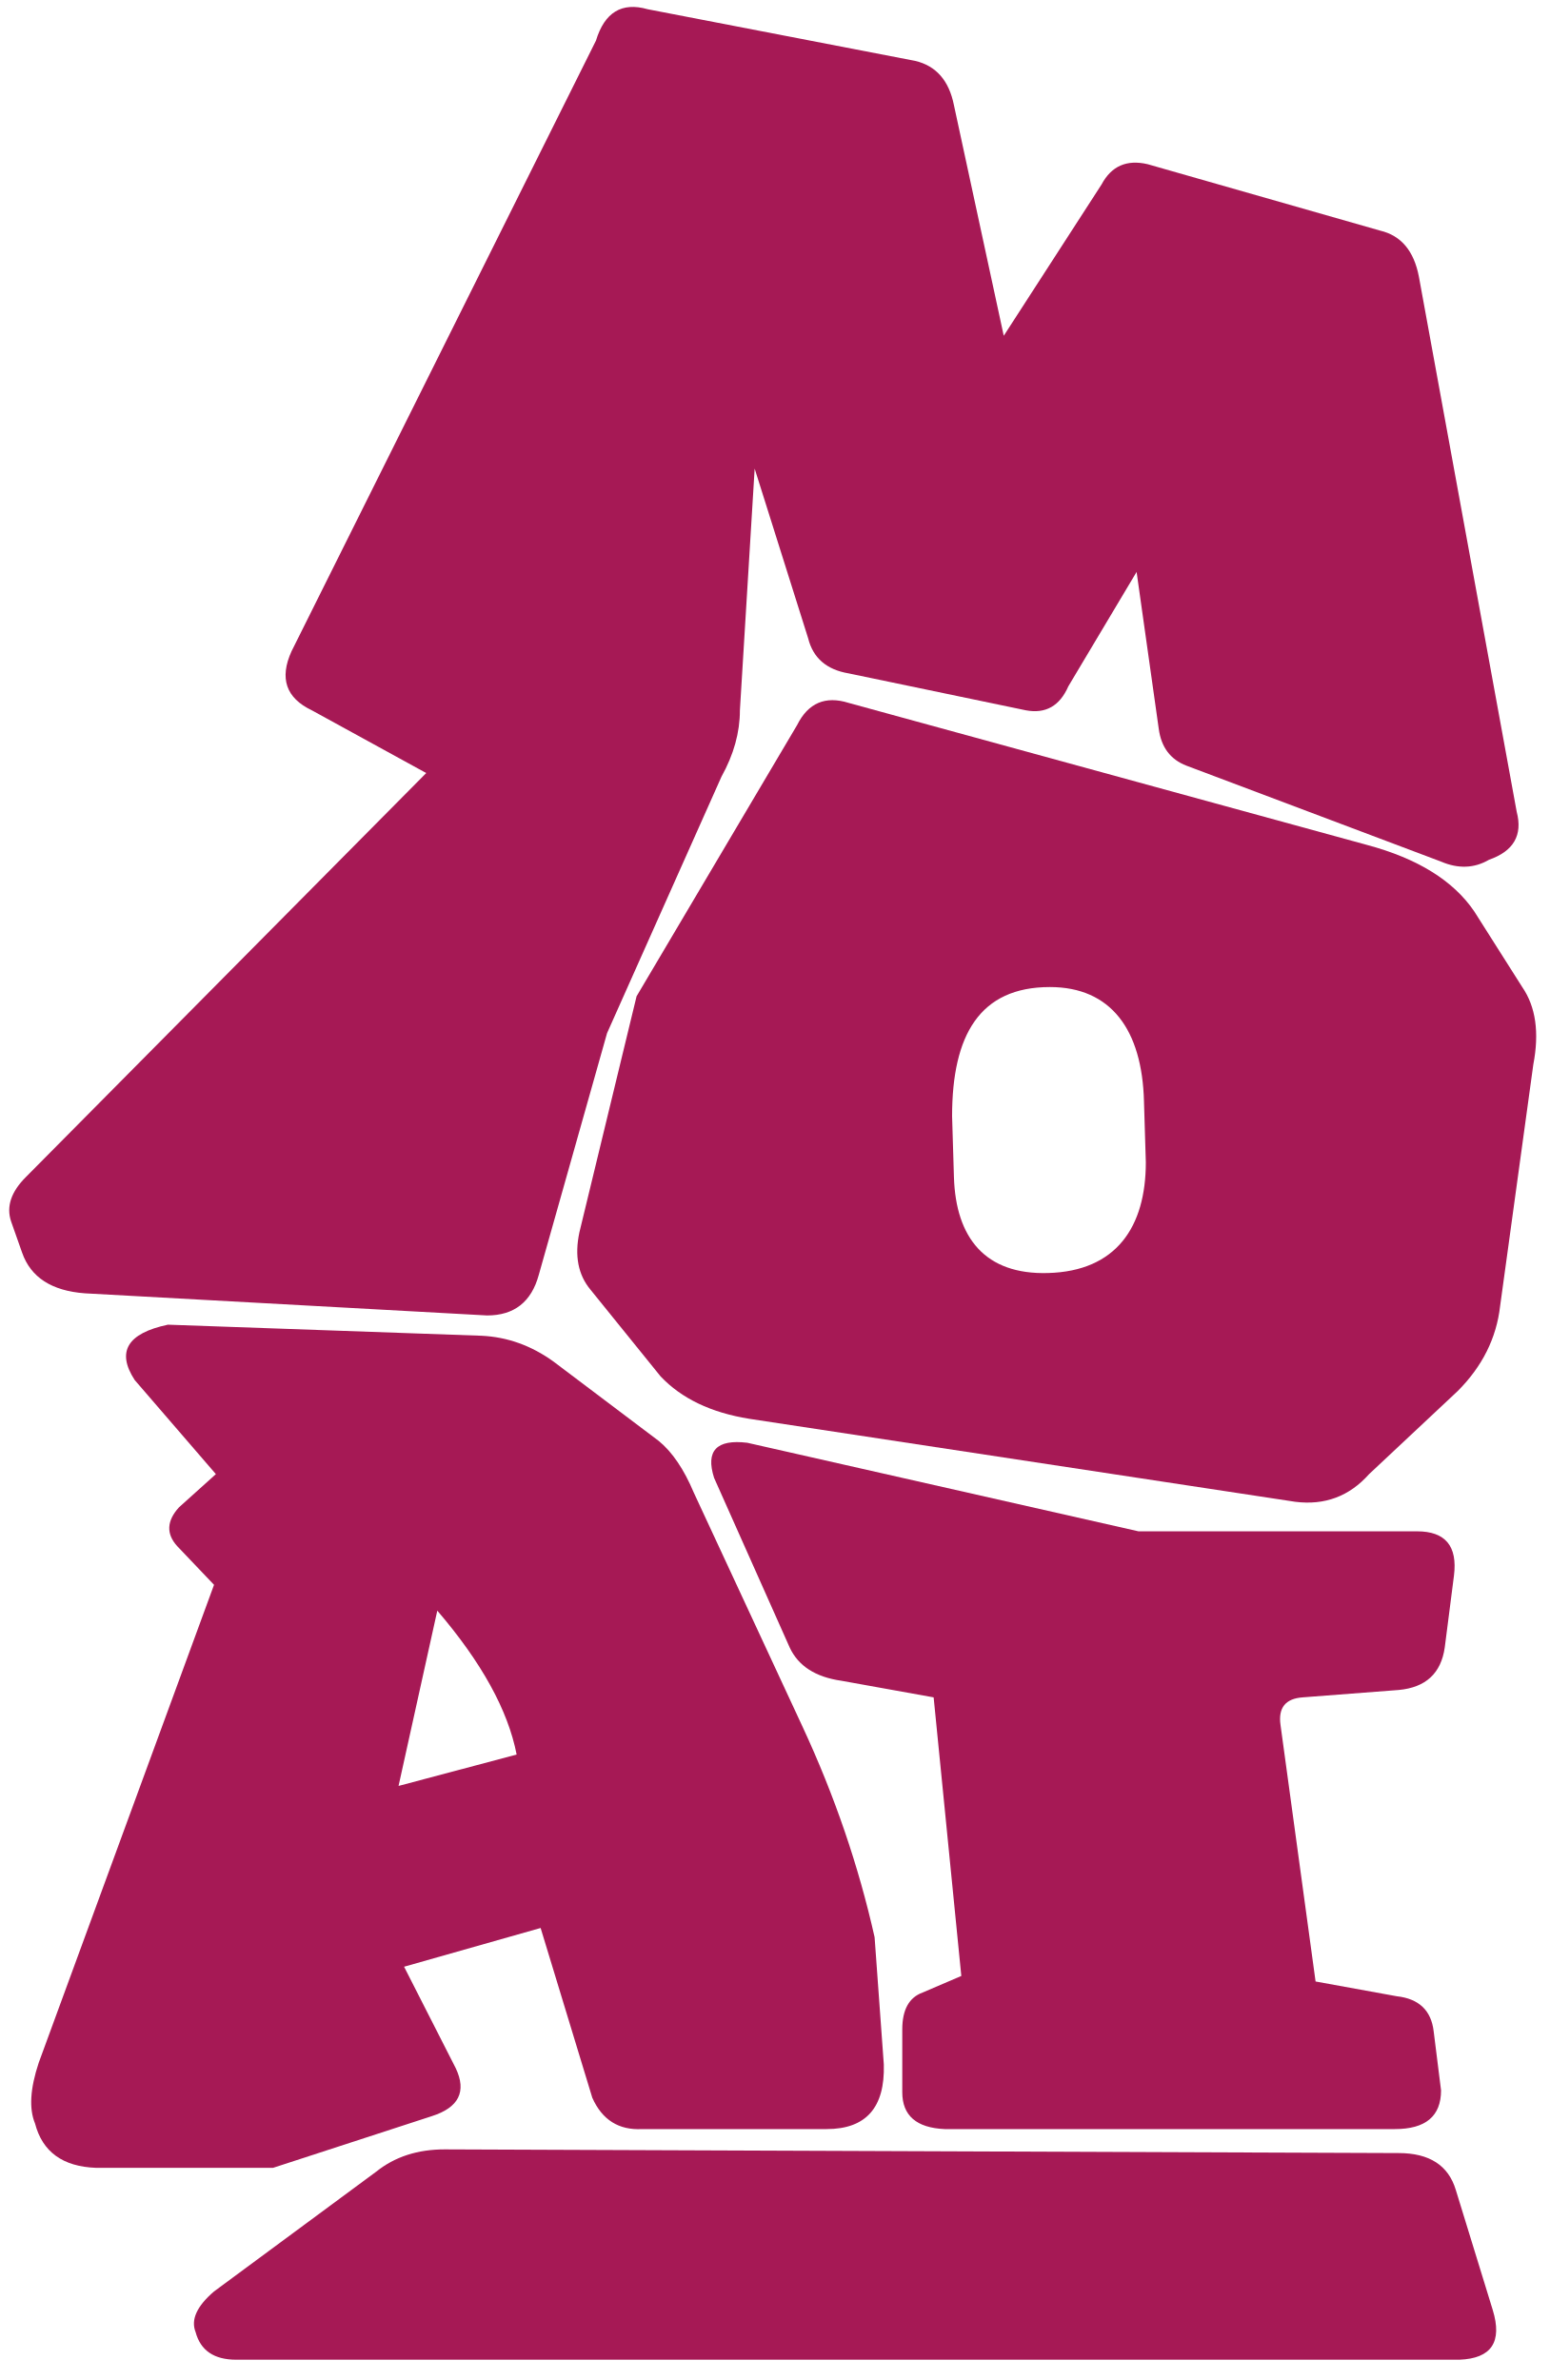
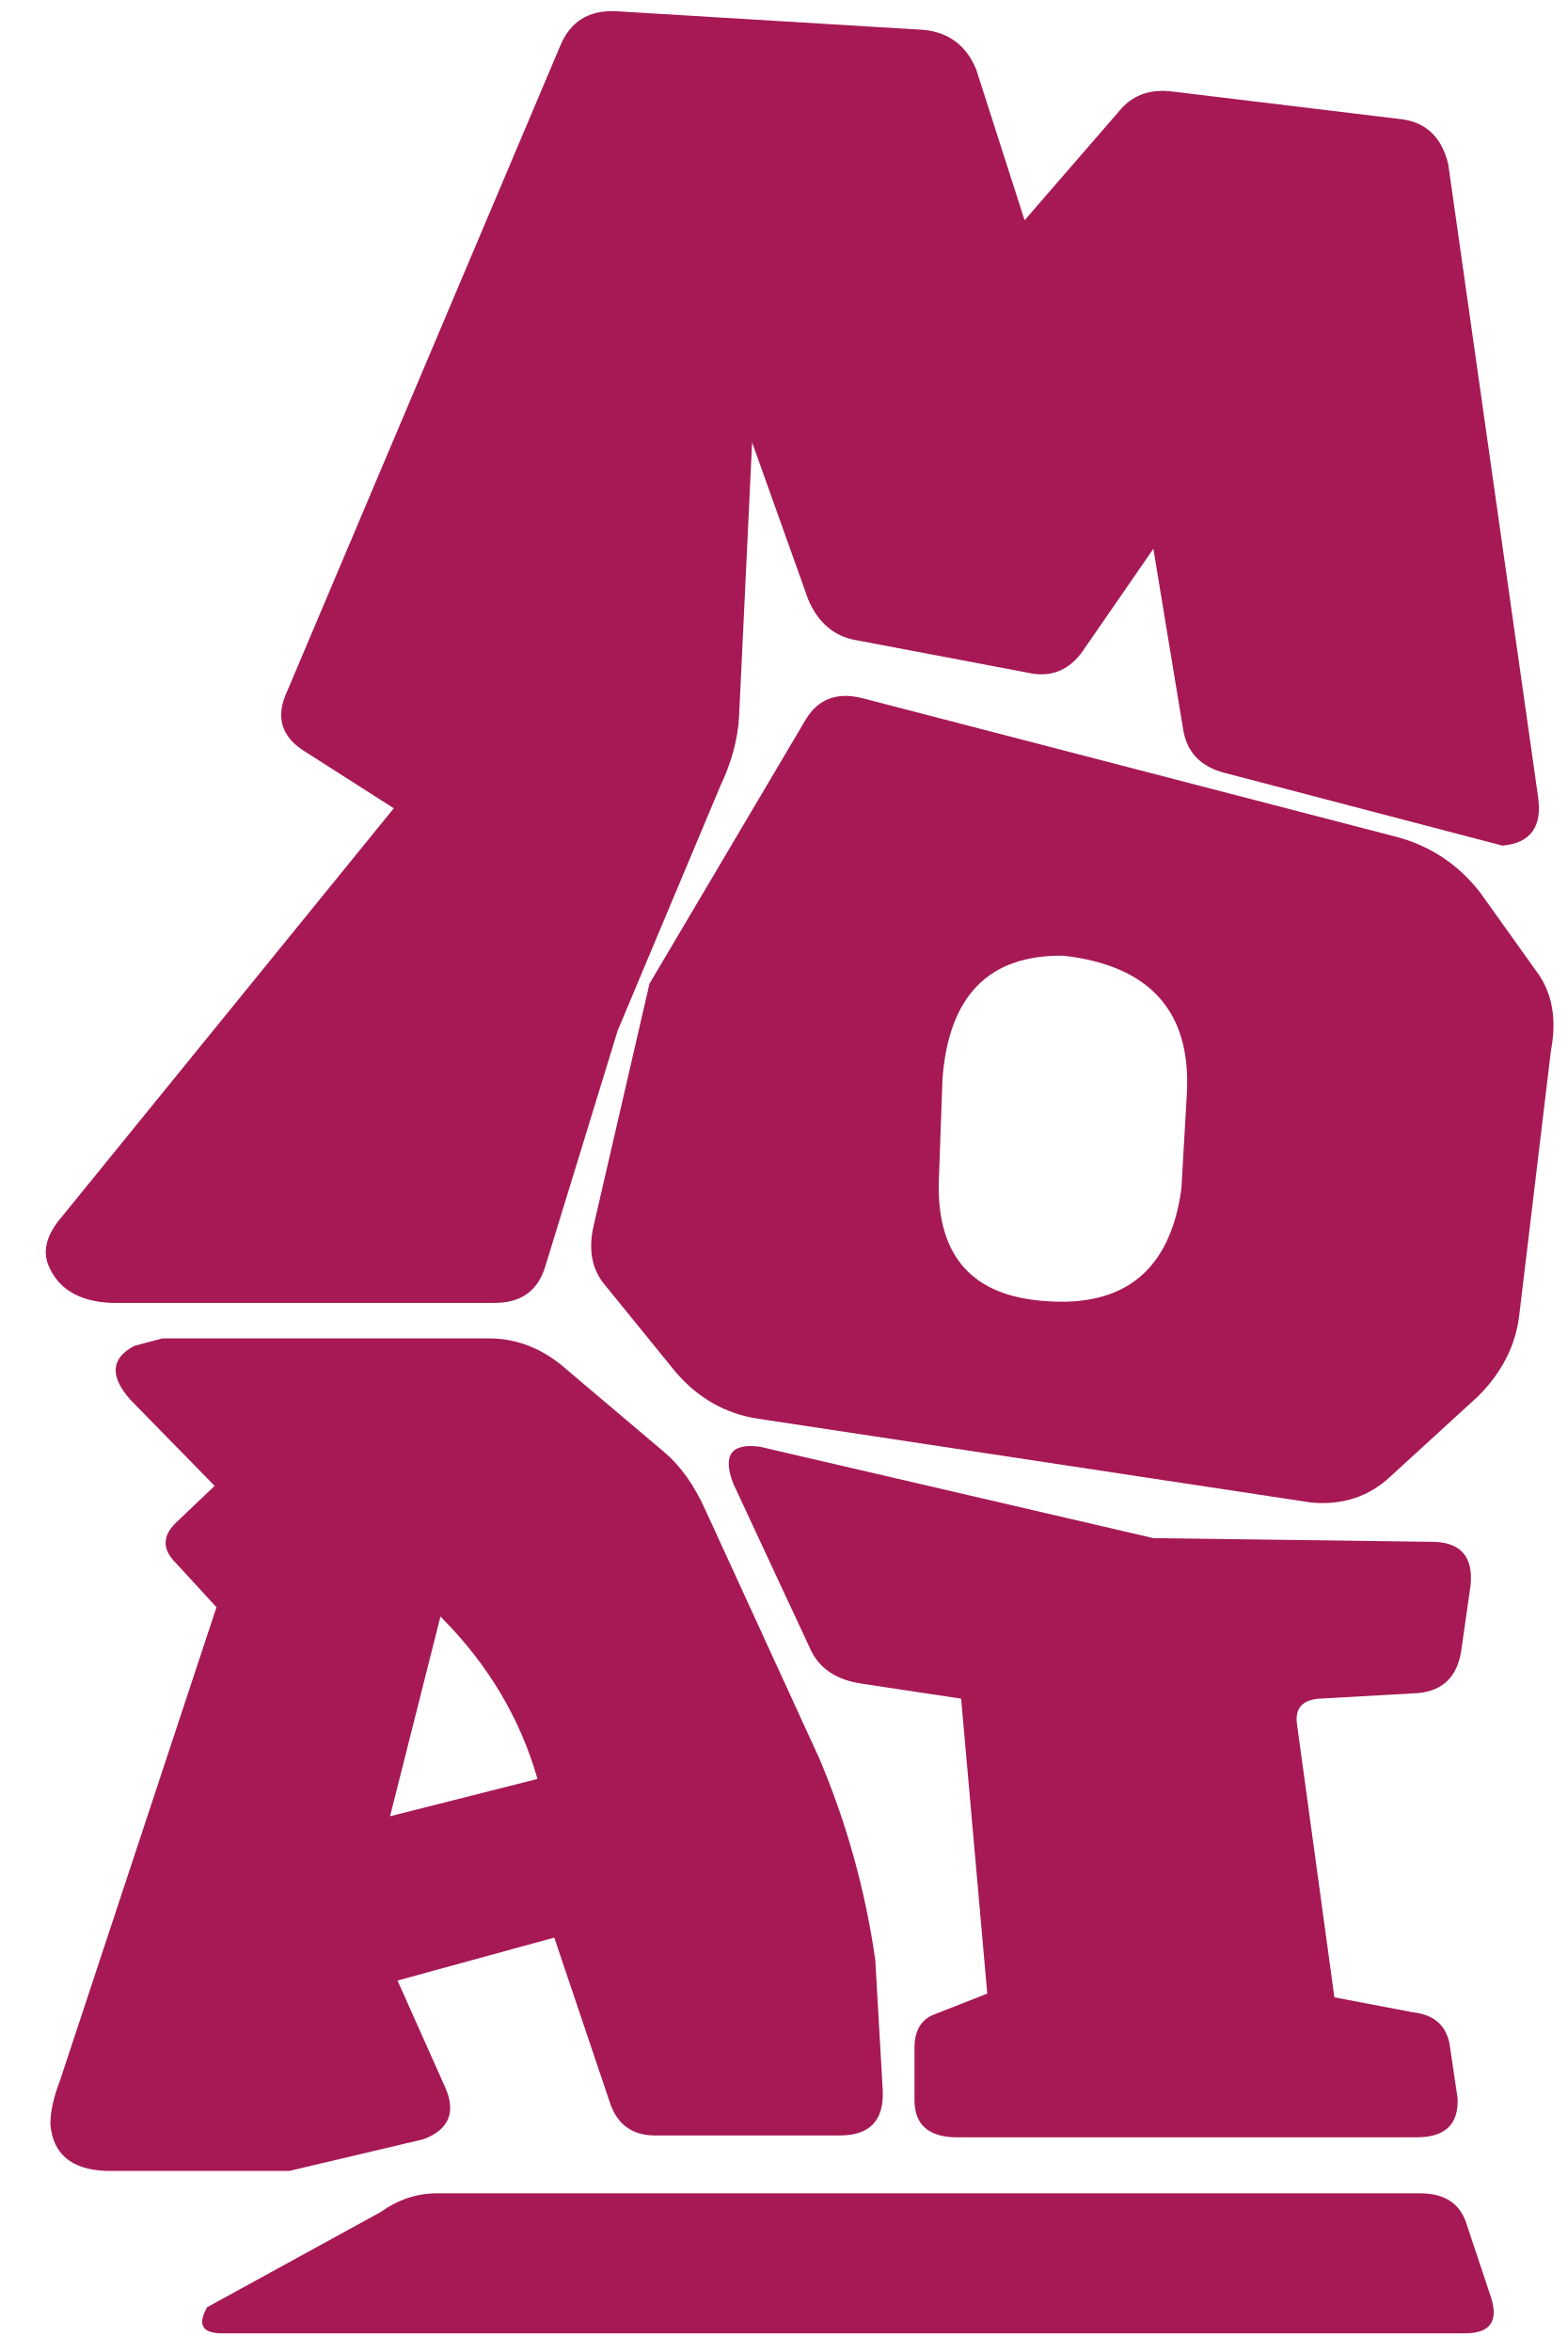
- <svg xmlns="http://www.w3.org/2000/svg" viewBox="120 100 840 1290" role="img" aria-label="MOAI typographic Moai mark">
+ <svg xmlns="http://www.w3.org/2000/svg" viewBox="120 100 840 1260" role="img" aria-label="MOAI letters forming a Moai profile">
  <g fill="#A61955">
-     <path d="M443 122 Q450 99 471 105 L616 133 Q633 137 637 157 L664 282 L717 200 Q725 185 742 189 L868 225 Q885 229 889 250 L942 540 Q947 559 927 566 Q915 573 901 567 L763 515 Q750 510 748 495 L736 410 L699 472 Q692 488 676 485 L580 465 Q562 462 558 446 L529 354 L521 485 Q521 503 511 521 L449 660 L412 791 Q406 813 384 813 L166 801 Q139 799 132 779 L126 762 Q122 750 134 738 L351 519 L289 485 Q268 475 278 453 Z" />
-     <path fill-rule="evenodd" d="M552 493 Q561 475 580 481 L861 558 Q902 569 919 594 L945 635 Q956 651 951 677 L933 808 Q930 834 910 854 L862 899 Q846 917 822 914 L526 869 Q495 864 478 846 L440 799 Q430 787 434 768 L465 640 Z M689 635 C651 635 636 661 636 705 L637 738 C638 771 654 791 688 790 C725 789 741 765 741 730 L740 697 C739 658 722 635 689 635 Z" />
-     <path fill-rule="evenodd" d="M211 818 L381 824 Q402 825 420 838 L477 881 Q488 890 496 909 L555 1036 Q581 1092 594 1150 L599 1219 Q600 1254 568 1254 L468 1254 Q449 1255 441 1237 L413 1145 L339 1166 L367 1221 Q376 1240 354 1247 L268 1275 L172 1275 Q145 1274 139 1251 Q134 1239 141 1218 L236 959 L216 938 Q207 928 217 917 L237 899 L193 848 Q178 825 211 818 Z M357 973 L336 1068 L400 1051 Q393 1015 357 973 Z" />
-     <path d="M525 882 Q500 879 507 901 L548 993 Q555 1008 576 1011 L626 1020 L641 1171 L620 1180 Q609 1184 609 1200 L609 1234 Q609 1253 632 1254 L876 1254 Q901 1254 901 1233 L897 1201 Q895 1184 877 1182 L833 1174 L814 1035 Q812 1021 826 1020 L878 1016 Q900 1014 903 993 L908 954 Q911 930 888 930 L737 930 Z" />
-     <path d="M361 1265 L878 1267 Q903 1267 909 1287 L929 1352 Q937 1378 911 1379 L248 1379 Q230 1379 226 1364 Q222 1354 236 1342 L324 1277 Q339 1265 361 1265 Z" />
+     <path d="M420 125Q428 105 450 106L615 116Q635 118 643 137L669 218 721 158Q731 147 748 149L872 164Q891 167 896 188L944 526Q948 551 925 553L776 514Q757 509 754 491L738 394 700 449Q690 463 674 461L579 443Q561 440 553 421L523 337 516 484Q515 502 506 521L451 652 412 779Q406 798 385 798H180Q154 797 146 778Q141 766 153 752L331 533 284 503Q264 491 274 470Z" />
+     <path fill-rule="evenodd" d="M552 485Q562 469 582 474L867 548Q895 555 913 578L943 620Q956 637 951 663L934 805Q931 829 912 848L865 891Q848 907 823 905L526 860Q500 856 482 835L443 787Q434 775 438 757L468 627ZM690 612Q630 611 625 678L623 734Q622 793 680 797Q744 802 753 737L756 685Q759 620 690 612Z" />
+     <path fill-rule="evenodd" d="M207 817H382Q405 817 424 834L476 878Q489 889 498 909L559 1042Q581 1094 589 1150L593 1220Q594 1244 570 1244H471Q453 1244 447 1227L417 1138 333 1161 358 1217Q368 1238 347 1246L275 1263H177Q149 1262 147 1238Q147 1228 152 1215L236 961 213 936Q204 926 214 916L235 896 190 850Q173 831 192 821ZM356 966 329 1073 408 1053Q394 1004 356 966Z" />
+     <path d="M527 875Q504 872 513 895L554 983Q561 999 582 1002L635 1010 649 1168 621 1179Q610 1183 610 1197V1225Q610 1245 633 1245H879Q902 1245 901 1224L897 1197Q895 1180 877 1178L835 1170 815 1024Q813 1011 827 1010L880 1007Q900 1005 903 984L908 949Q910 927 889 926L738 924Z" />
+     <path d="M354 1275H881Q901 1275 906 1292L919 1331Q925 1350 905 1350H239Q223 1350 231 1336L324 1285Q338 1275 354 1275Z" />
  </g>
</svg>
